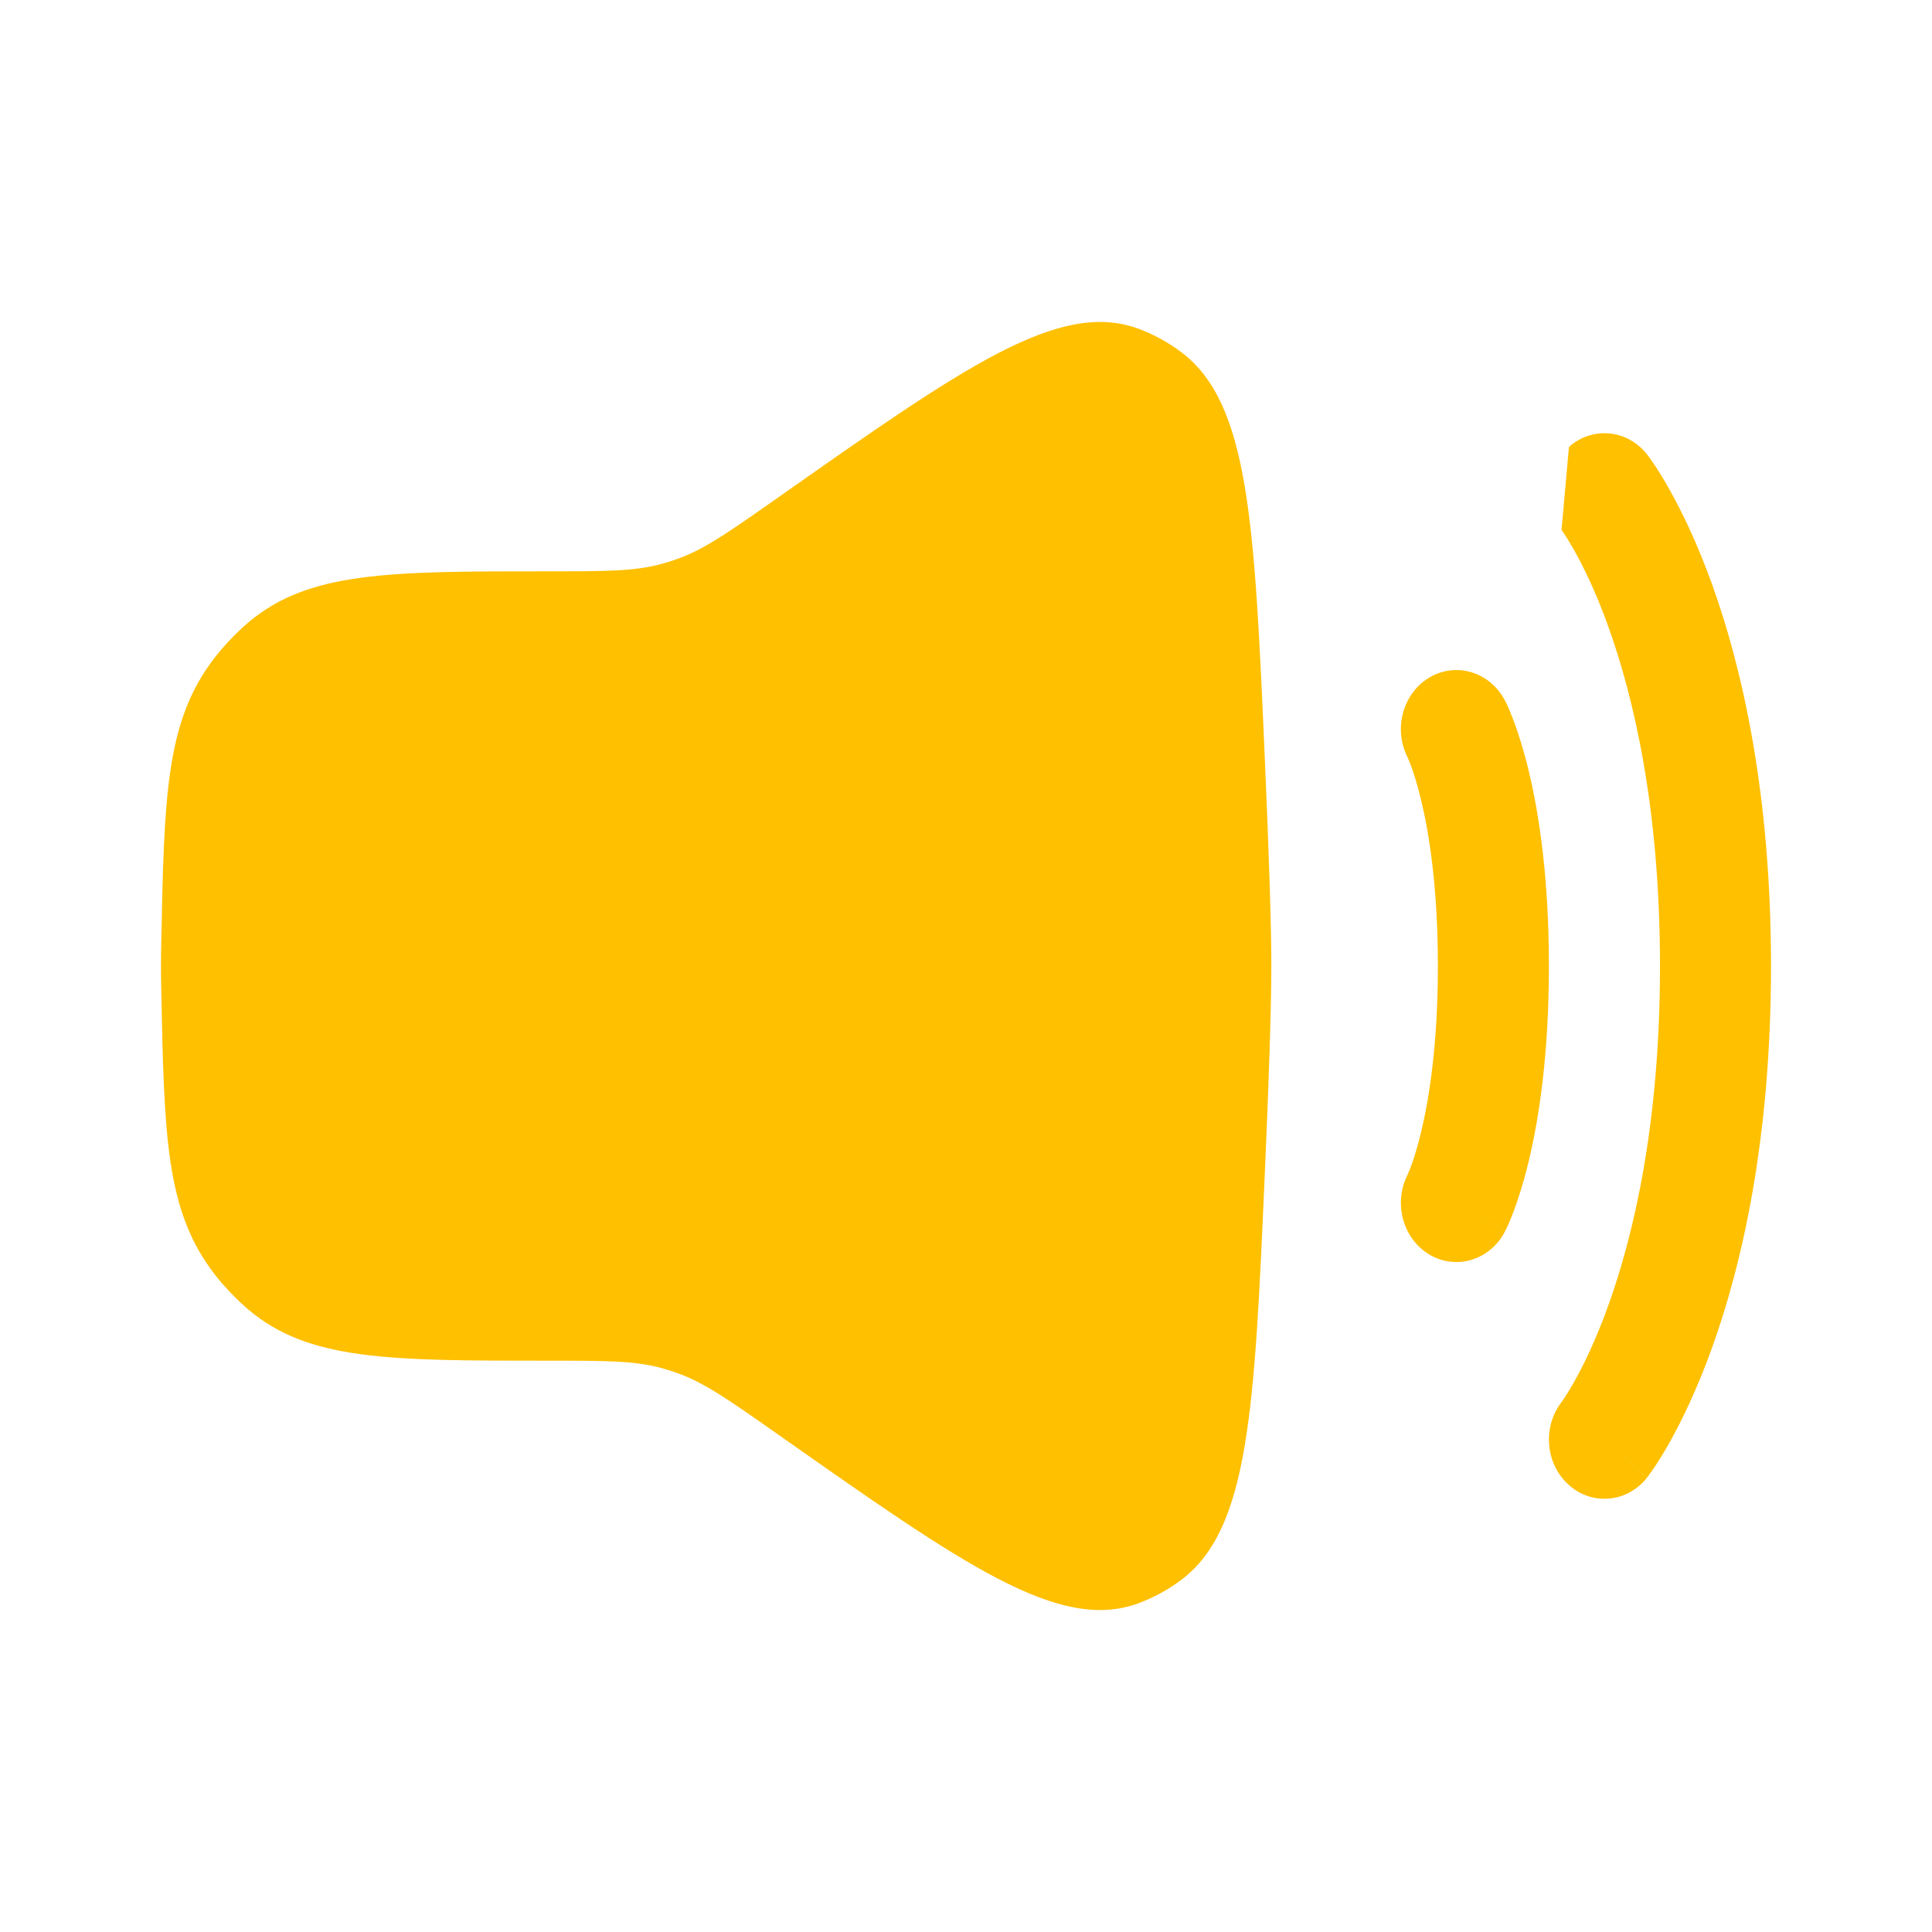
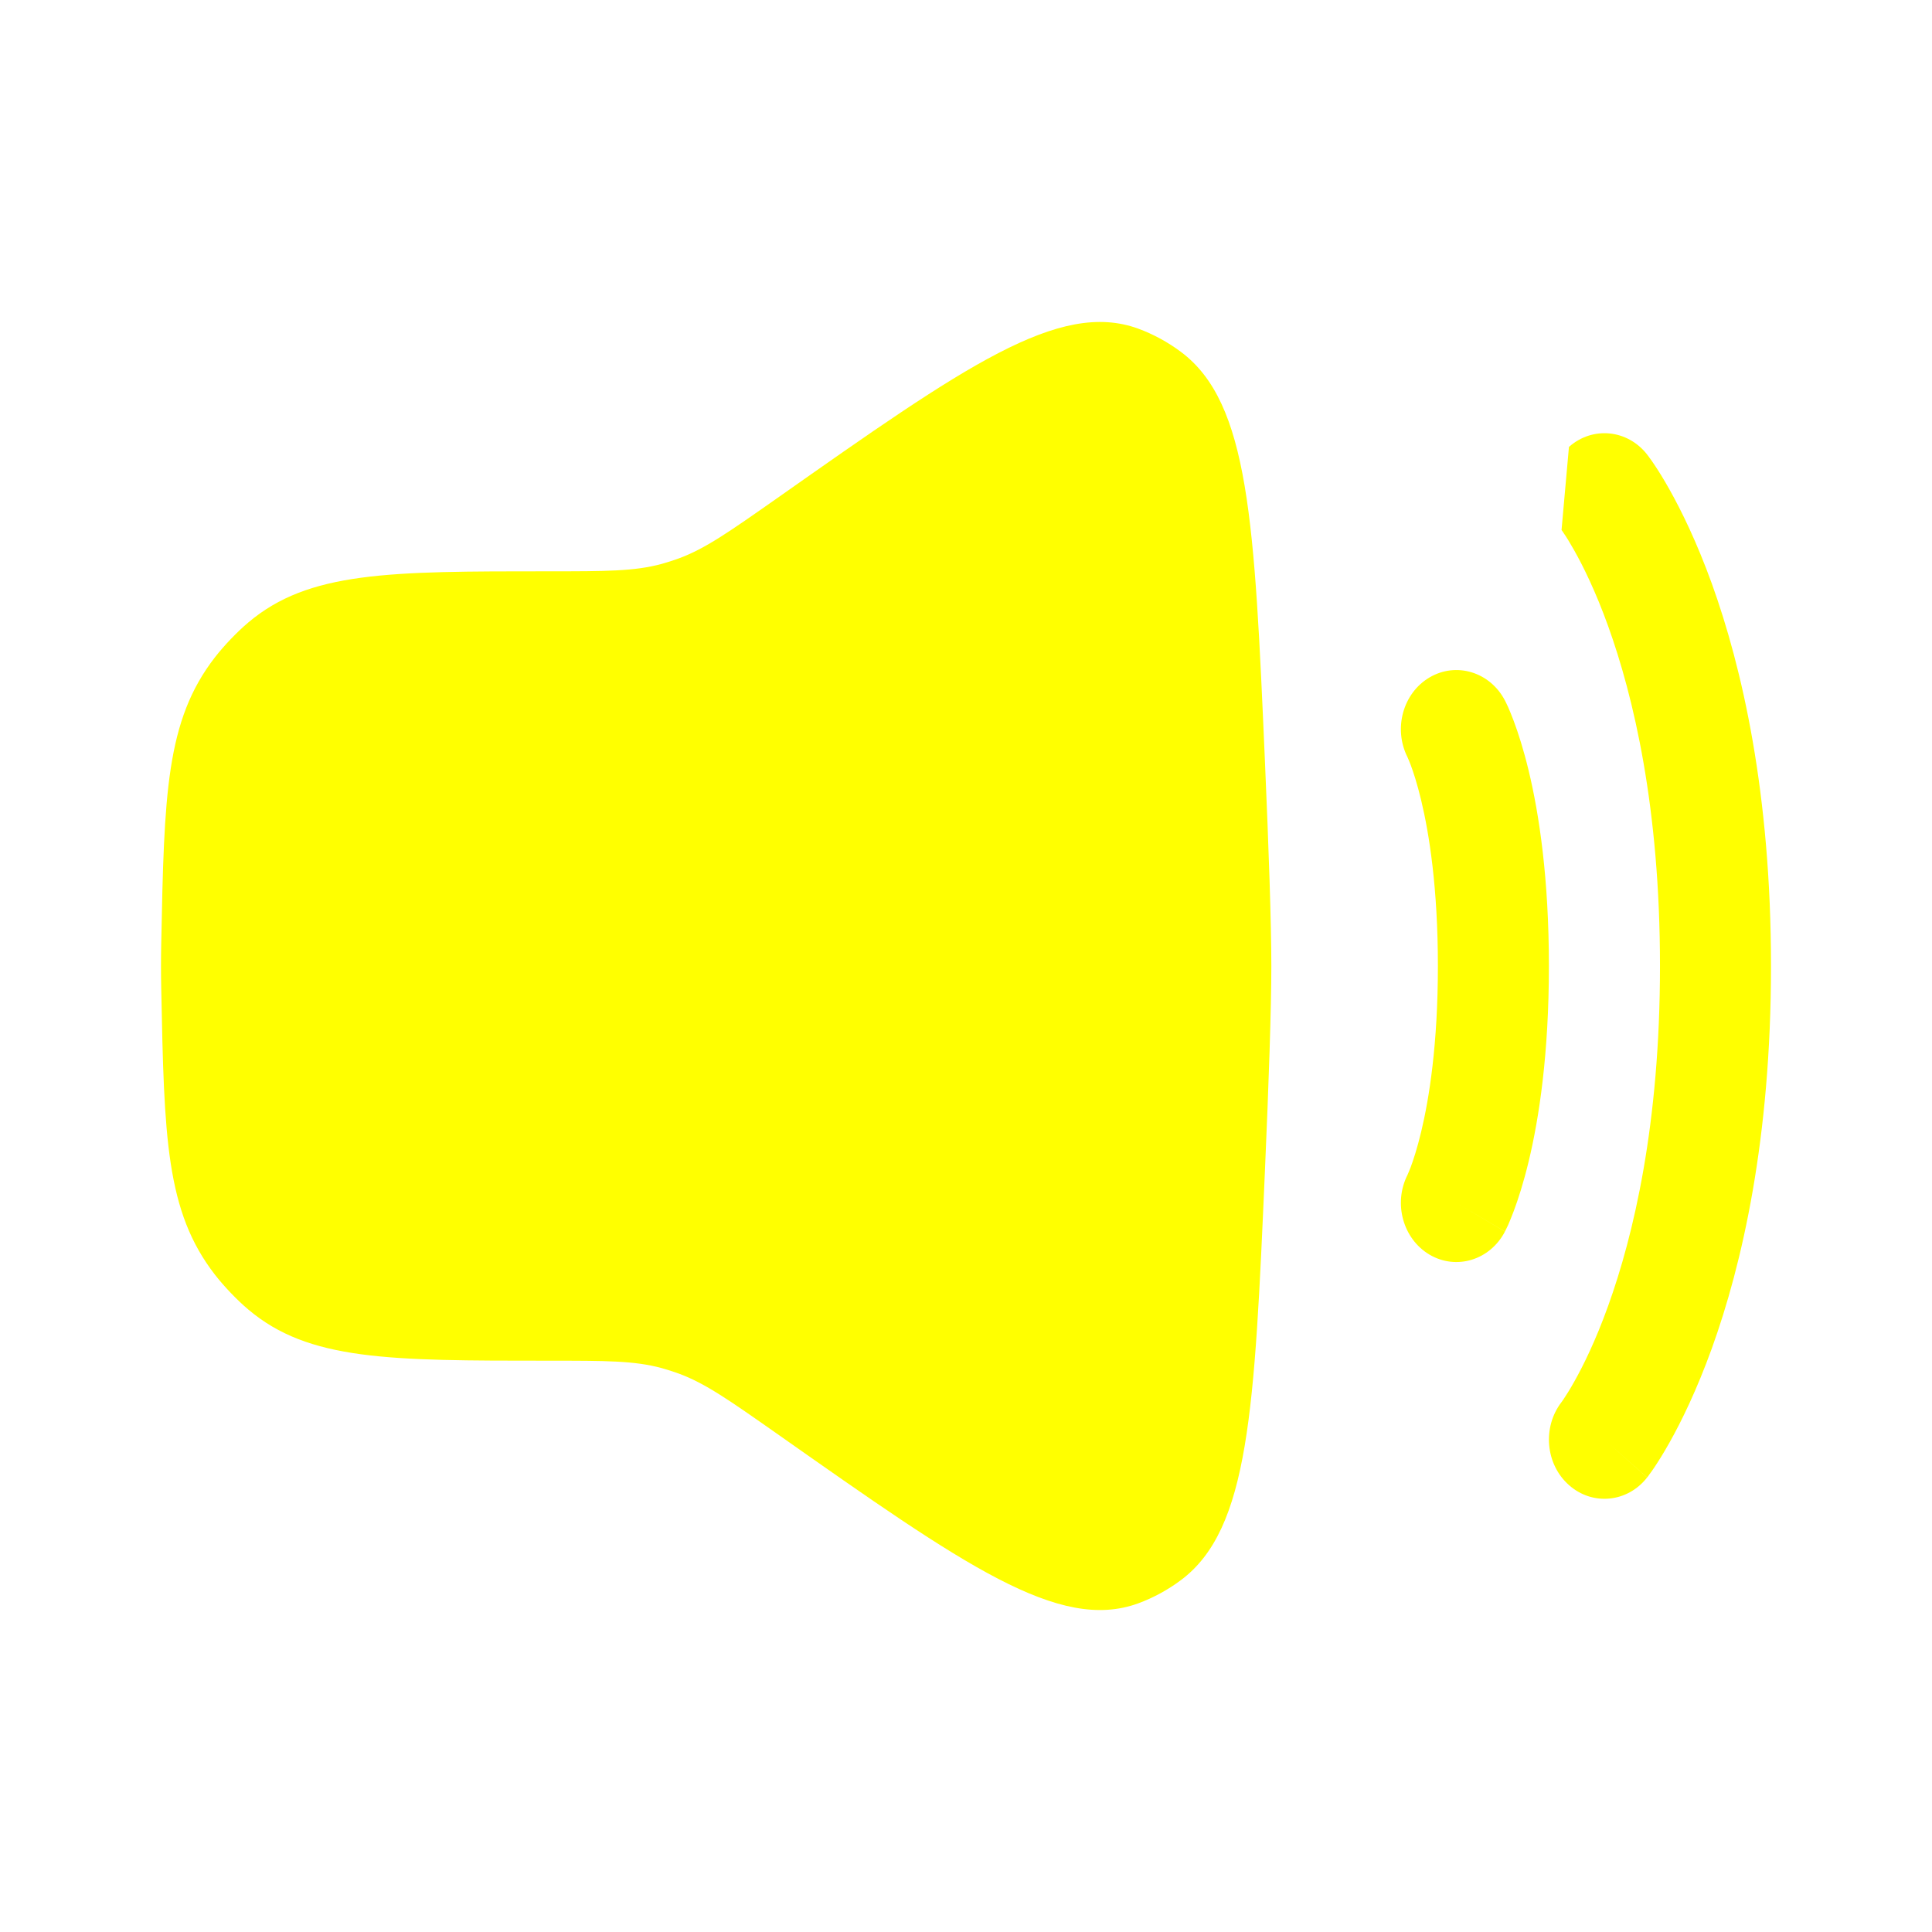
<svg xmlns="http://www.w3.org/2000/svg" width="24" height="24" fill="none" viewBox="0 0 24 24" id="volume-loud">
-   <path fill="#FFC000" d="M2.003 11.716C2.04 9.873 2.059 8.952 2.671 8.164C2.783 8.02 2.946 7.849 3.084 7.733C3.836 7.097 4.83 7.097 6.817 7.097C7.527 7.097 7.882 7.097 8.22 7.005C8.291 6.985 8.36 6.963 8.429 6.938C8.759 6.817 9.056 6.608 9.649 6.192C11.987 4.547 13.156 3.725 14.138 4.082C14.326 4.151 14.508 4.25 14.671 4.372C15.519 5.007 15.584 6.487 15.713 9.445C15.761 10.541 15.793 11.479 15.793 12C15.793 12.521 15.761 13.459 15.713 14.555C15.584 17.513 15.519 18.993 14.671 19.628C14.508 19.75 14.326 19.849 14.138 19.918C13.156 20.275 11.987 19.453 9.649 17.808C9.056 17.392 8.759 17.183 8.429 17.062C8.36 17.037 8.291 17.015 8.22 16.995C7.882 16.903 7.527 16.903 6.817 16.903C4.83 16.903 3.836 16.903 3.084 16.267C2.946 16.151 2.783 15.98 2.671 15.836C2.059 15.048 2.04 14.127 2.003 12.284C2.001 12.188 2 12.093 2 12C2 11.907 2.001 11.812 2.003 11.716Z" />
-   <path fill="#FFC000" fill-rule="evenodd" d="M19.49 5.552C19.782 5.292 20.217 5.334 20.461 5.646L19.931 6.117C20.461 5.646 20.461 5.646 20.461 5.646L20.462 5.648 20.463 5.649 20.466 5.653 20.473 5.662C20.478 5.669 20.485 5.678 20.492 5.688 20.508 5.709 20.528 5.738 20.552 5.774 20.6 5.845 20.664 5.947 20.738 6.079 20.887 6.344 21.077 6.731 21.265 7.25 21.64 8.291 22 9.851 22 12 22 14.149 21.64 15.71 21.265 16.75 21.077 17.27 20.887 17.657 20.738 17.922 20.664 18.054 20.6 18.155 20.552 18.227 20.528 18.263 20.508 18.291 20.492 18.312 20.485 18.323 20.478 18.332 20.473 18.339L20.466 18.348 20.463 18.351 20.462 18.353C20.462 18.353 20.461 18.354 19.931 17.883L20.461 18.354C20.217 18.666 19.782 18.708 19.49 18.448 19.198 18.19 19.158 17.729 19.398 17.417 19.398 17.417 19.399 17.415 19.401 17.413 19.406 17.406 19.416 17.393 19.429 17.372 19.457 17.331 19.5 17.263 19.555 17.165 19.665 16.97 19.82 16.659 19.977 16.222 20.291 15.351 20.621 13.97 20.621 12 20.621 10.031 20.291 8.65 19.977 7.778 19.82 7.342 19.665 7.031 19.555 6.836 19.5 6.738 19.457 6.669 19.429 6.629 19.416 6.608 19.406 6.595 19.401 6.588 19.399 6.586 19.398 6.584 19.398 6.584M17.757 8.416C18.09 8.219 18.51 8.347 18.695 8.702L18.092 9.059C18.695 8.702 18.695 8.702 18.695 8.702L18.696 8.703 18.696 8.704 18.698 8.707 18.701 8.714 18.71 8.732C18.717 8.746 18.725 8.763 18.735 8.785 18.753 8.827 18.777 8.884 18.804 8.956 18.858 9.1 18.925 9.305 18.99 9.575 19.12 10.115 19.241 10.912 19.241 12 19.241 13.089 19.12 13.886 18.99 14.426 18.925 14.696 18.858 14.901 18.804 15.045 18.777 15.117 18.753 15.174 18.735 15.216 18.725 15.237 18.717 15.255 18.71 15.268L18.701 15.286 18.698 15.293 18.696 15.296 18.696 15.298C18.696 15.298 18.695 15.299 18.092 14.942L18.695 15.299C18.51 15.654 18.09 15.782 17.757 15.585 17.427 15.389 17.306 14.947 17.485 14.594L17.489 14.584C17.495 14.57 17.508 14.541 17.524 14.499 17.556 14.413 17.604 14.269 17.654 14.061 17.754 13.645 17.862 12.971 17.862 12 17.862 11.03 17.754 10.356 17.654 9.94 17.604 9.732 17.556 9.587 17.524 9.502 17.508 9.459 17.495 9.431 17.489 9.417L17.485 9.407C17.306 9.053 17.427 8.611 17.757 8.416z" clip-rule="evenodd" />
+   <path fill="#ffff00" d="M2.003 11.716C2.04 9.873 2.059 8.952 2.671 8.164C2.783 8.02 2.946 7.849 3.084 7.733C3.836 7.097 4.83 7.097 6.817 7.097C7.527 7.097 7.882 7.097 8.22 7.005C8.291 6.985 8.36 6.963 8.429 6.938C8.759 6.817 9.056 6.608 9.649 6.192C11.987 4.547 13.156 3.725 14.138 4.082C14.326 4.151 14.508 4.25 14.671 4.372C15.519 5.007 15.584 6.487 15.713 9.445C15.761 10.541 15.793 11.479 15.793 12C15.793 12.521 15.761 13.459 15.713 14.555C15.584 17.513 15.519 18.993 14.671 19.628C14.508 19.75 14.326 19.849 14.138 19.918C13.156 20.275 11.987 19.453 9.649 17.808C9.056 17.392 8.759 17.183 8.429 17.062C8.36 17.037 8.291 17.015 8.22 16.995C7.882 16.903 7.527 16.903 6.817 16.903C4.83 16.903 3.836 16.903 3.084 16.267C2.946 16.151 2.783 15.98 2.671 15.836C2.059 15.048 2.04 14.127 2.003 12.284C2.001 12.188 2 12.093 2 12C2 11.907 2.001 11.812 2.003 11.716Z" />
+   <path fill="#ffff00" fill-rule="evenodd" d="M19.49 5.552C19.782 5.292 20.217 5.334 20.461 5.646L19.931 6.117C20.461 5.646 20.461 5.646 20.461 5.646L20.462 5.648 20.463 5.649 20.466 5.653 20.473 5.662C20.478 5.669 20.485 5.678 20.492 5.688 20.508 5.709 20.528 5.738 20.552 5.774 20.6 5.845 20.664 5.947 20.738 6.079 20.887 6.344 21.077 6.731 21.265 7.25 21.64 8.291 22 9.851 22 12 22 14.149 21.64 15.71 21.265 16.75 21.077 17.27 20.887 17.657 20.738 17.922 20.664 18.054 20.6 18.155 20.552 18.227 20.528 18.263 20.508 18.291 20.492 18.312 20.485 18.323 20.478 18.332 20.473 18.339L20.466 18.348 20.463 18.351 20.462 18.353C20.462 18.353 20.461 18.354 19.931 17.883L20.461 18.354C20.217 18.666 19.782 18.708 19.49 18.448 19.198 18.19 19.158 17.729 19.398 17.417 19.398 17.417 19.399 17.415 19.401 17.413 19.406 17.406 19.416 17.393 19.429 17.372 19.457 17.331 19.5 17.263 19.555 17.165 19.665 16.97 19.82 16.659 19.977 16.222 20.291 15.351 20.621 13.97 20.621 12 20.621 10.031 20.291 8.65 19.977 7.778 19.82 7.342 19.665 7.031 19.555 6.836 19.5 6.738 19.457 6.669 19.429 6.629 19.416 6.608 19.406 6.595 19.401 6.588 19.399 6.586 19.398 6.584 19.398 6.584M17.757 8.416C18.09 8.219 18.51 8.347 18.695 8.702L18.092 9.059C18.695 8.702 18.695 8.702 18.695 8.702L18.696 8.703 18.696 8.704 18.698 8.707 18.701 8.714 18.71 8.732C18.717 8.746 18.725 8.763 18.735 8.785 18.753 8.827 18.777 8.884 18.804 8.956 18.858 9.1 18.925 9.305 18.99 9.575 19.12 10.115 19.241 10.912 19.241 12 19.241 13.089 19.12 13.886 18.99 14.426 18.925 14.696 18.858 14.901 18.804 15.045 18.777 15.117 18.753 15.174 18.735 15.216 18.725 15.237 18.717 15.255 18.71 15.268L18.701 15.286 18.698 15.293 18.696 15.296 18.696 15.298C18.696 15.298 18.695 15.299 18.092 14.942L18.695 15.299C18.51 15.654 18.09 15.782 17.757 15.585 17.427 15.389 17.306 14.947 17.485 14.594L17.489 14.584C17.495 14.57 17.508 14.541 17.524 14.499 17.556 14.413 17.604 14.269 17.654 14.061 17.754 13.645 17.862 12.971 17.862 12 17.862 11.03 17.754 10.356 17.654 9.94 17.604 9.732 17.556 9.587 17.524 9.502 17.508 9.459 17.495 9.431 17.489 9.417L17.485 9.407C17.306 9.053 17.427 8.611 17.757 8.416z" clip-rule="evenodd" />
</svg>
